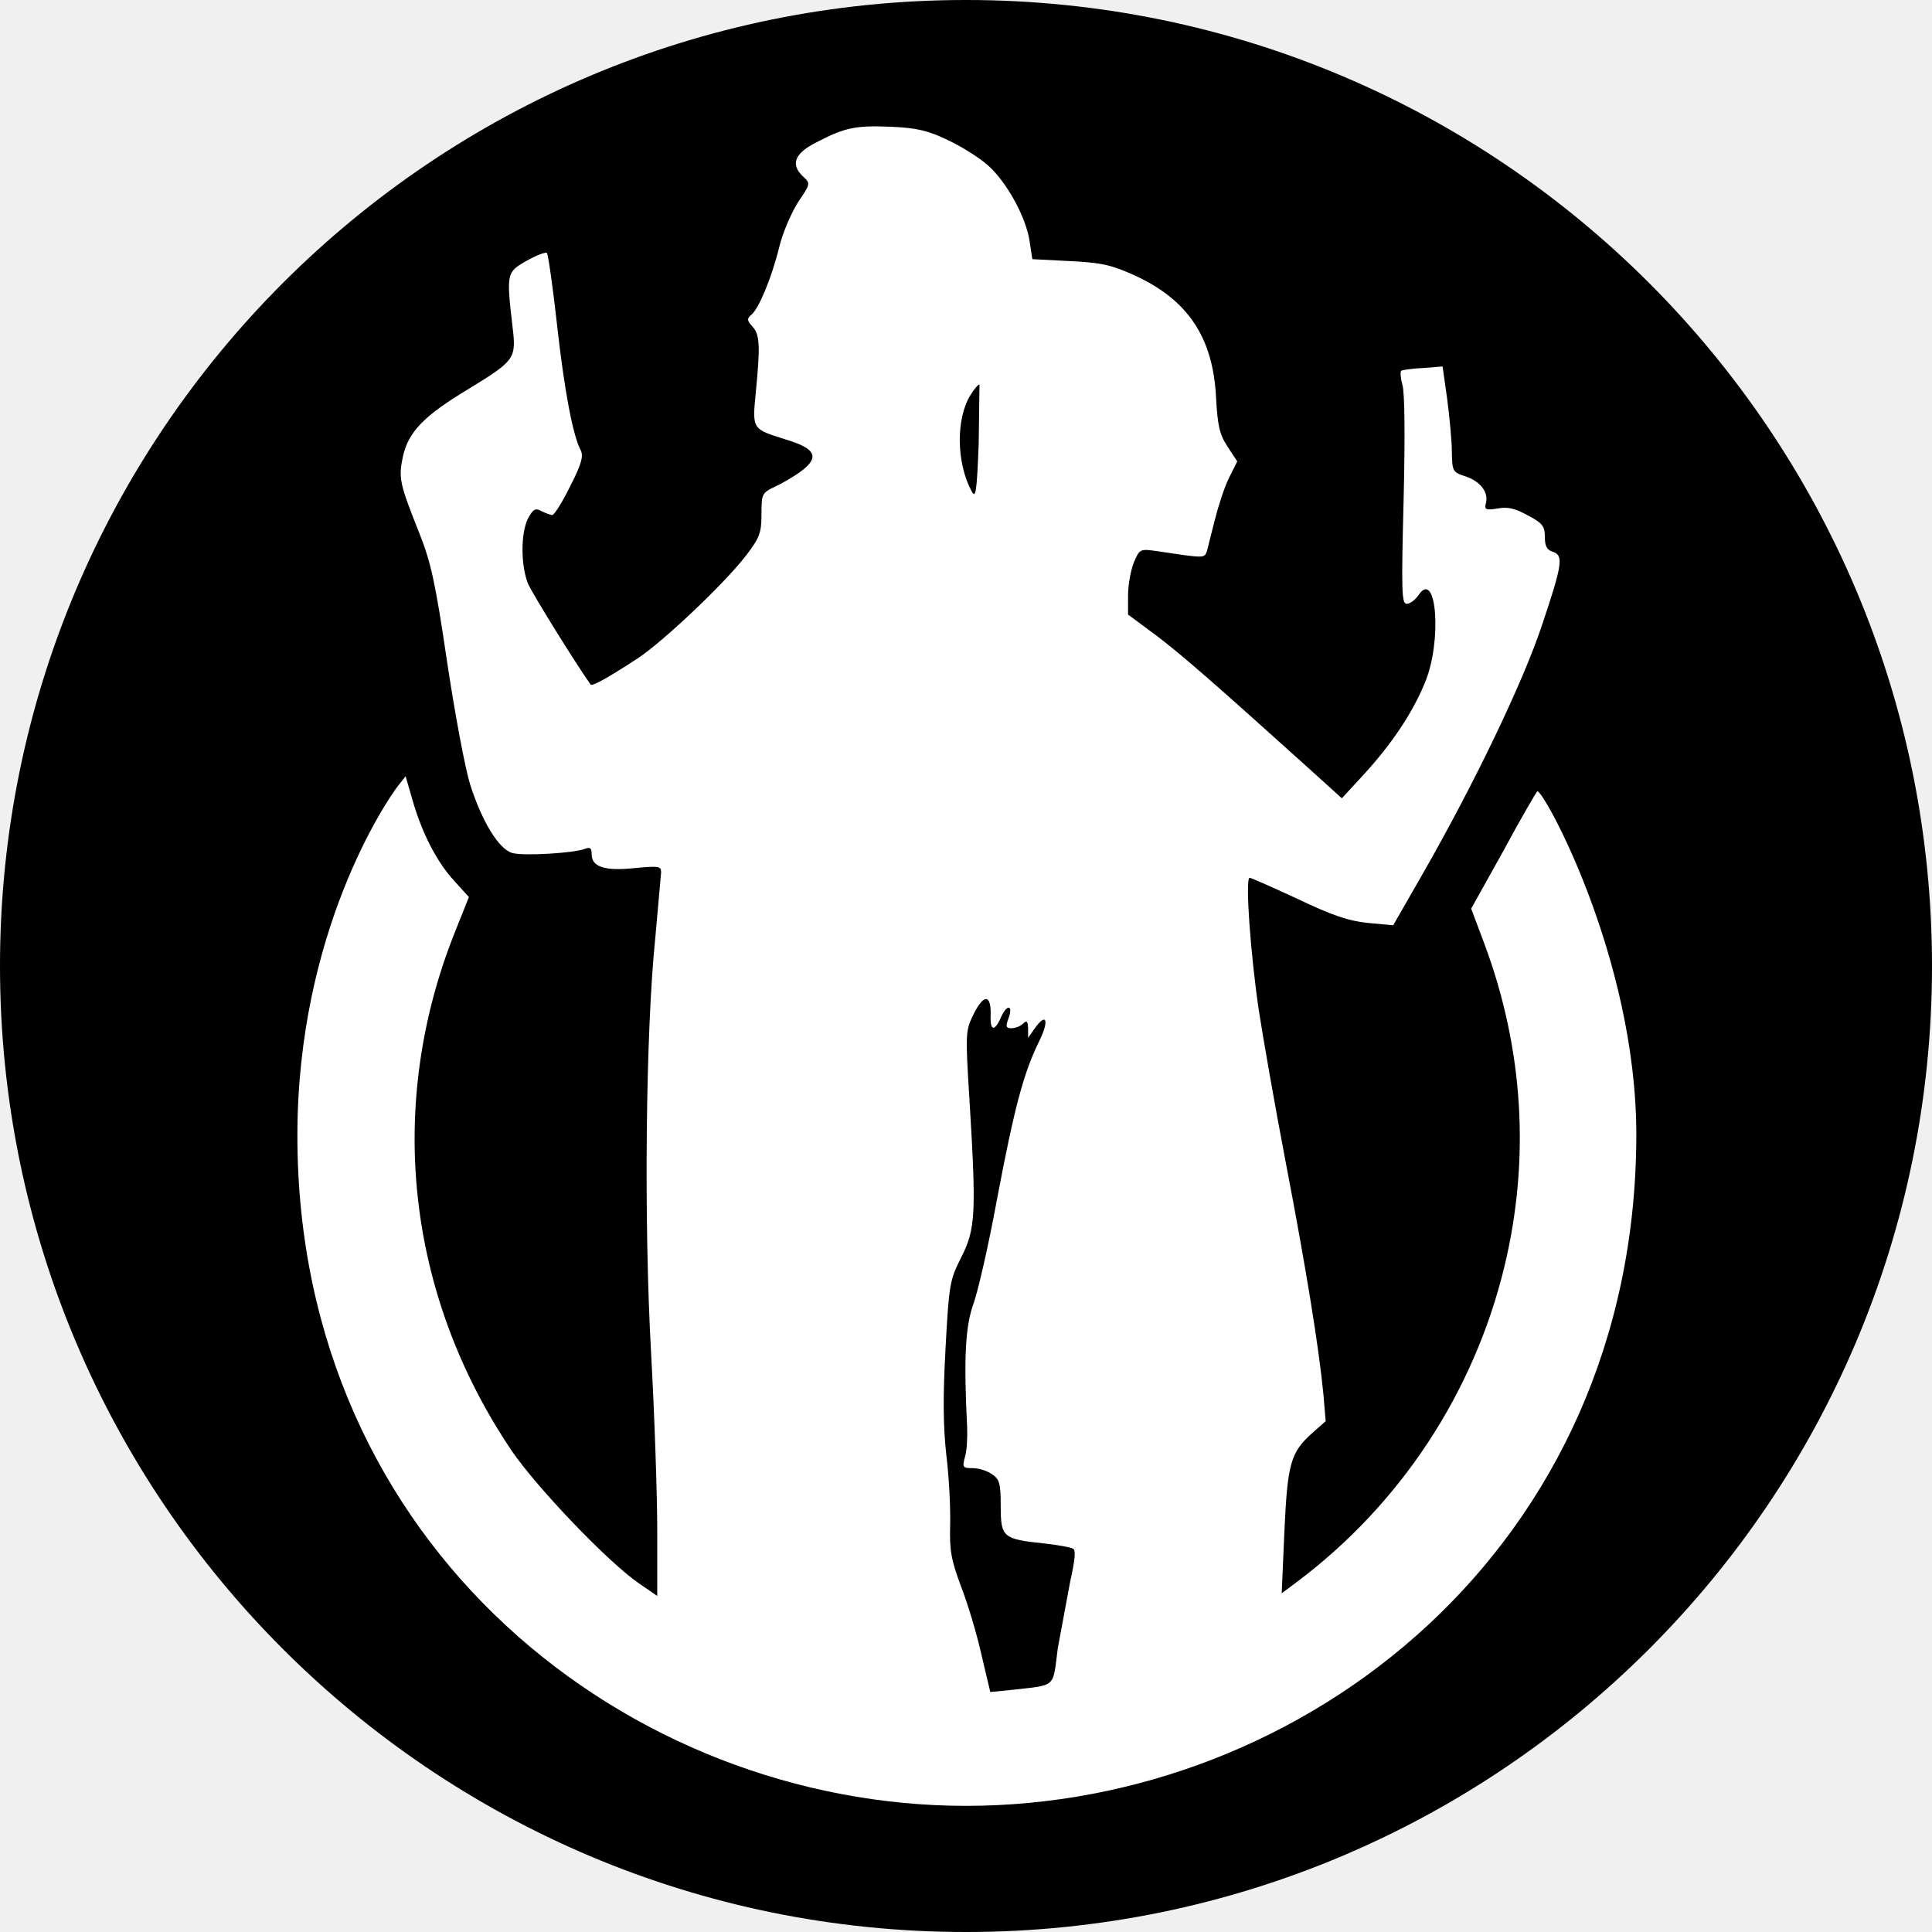
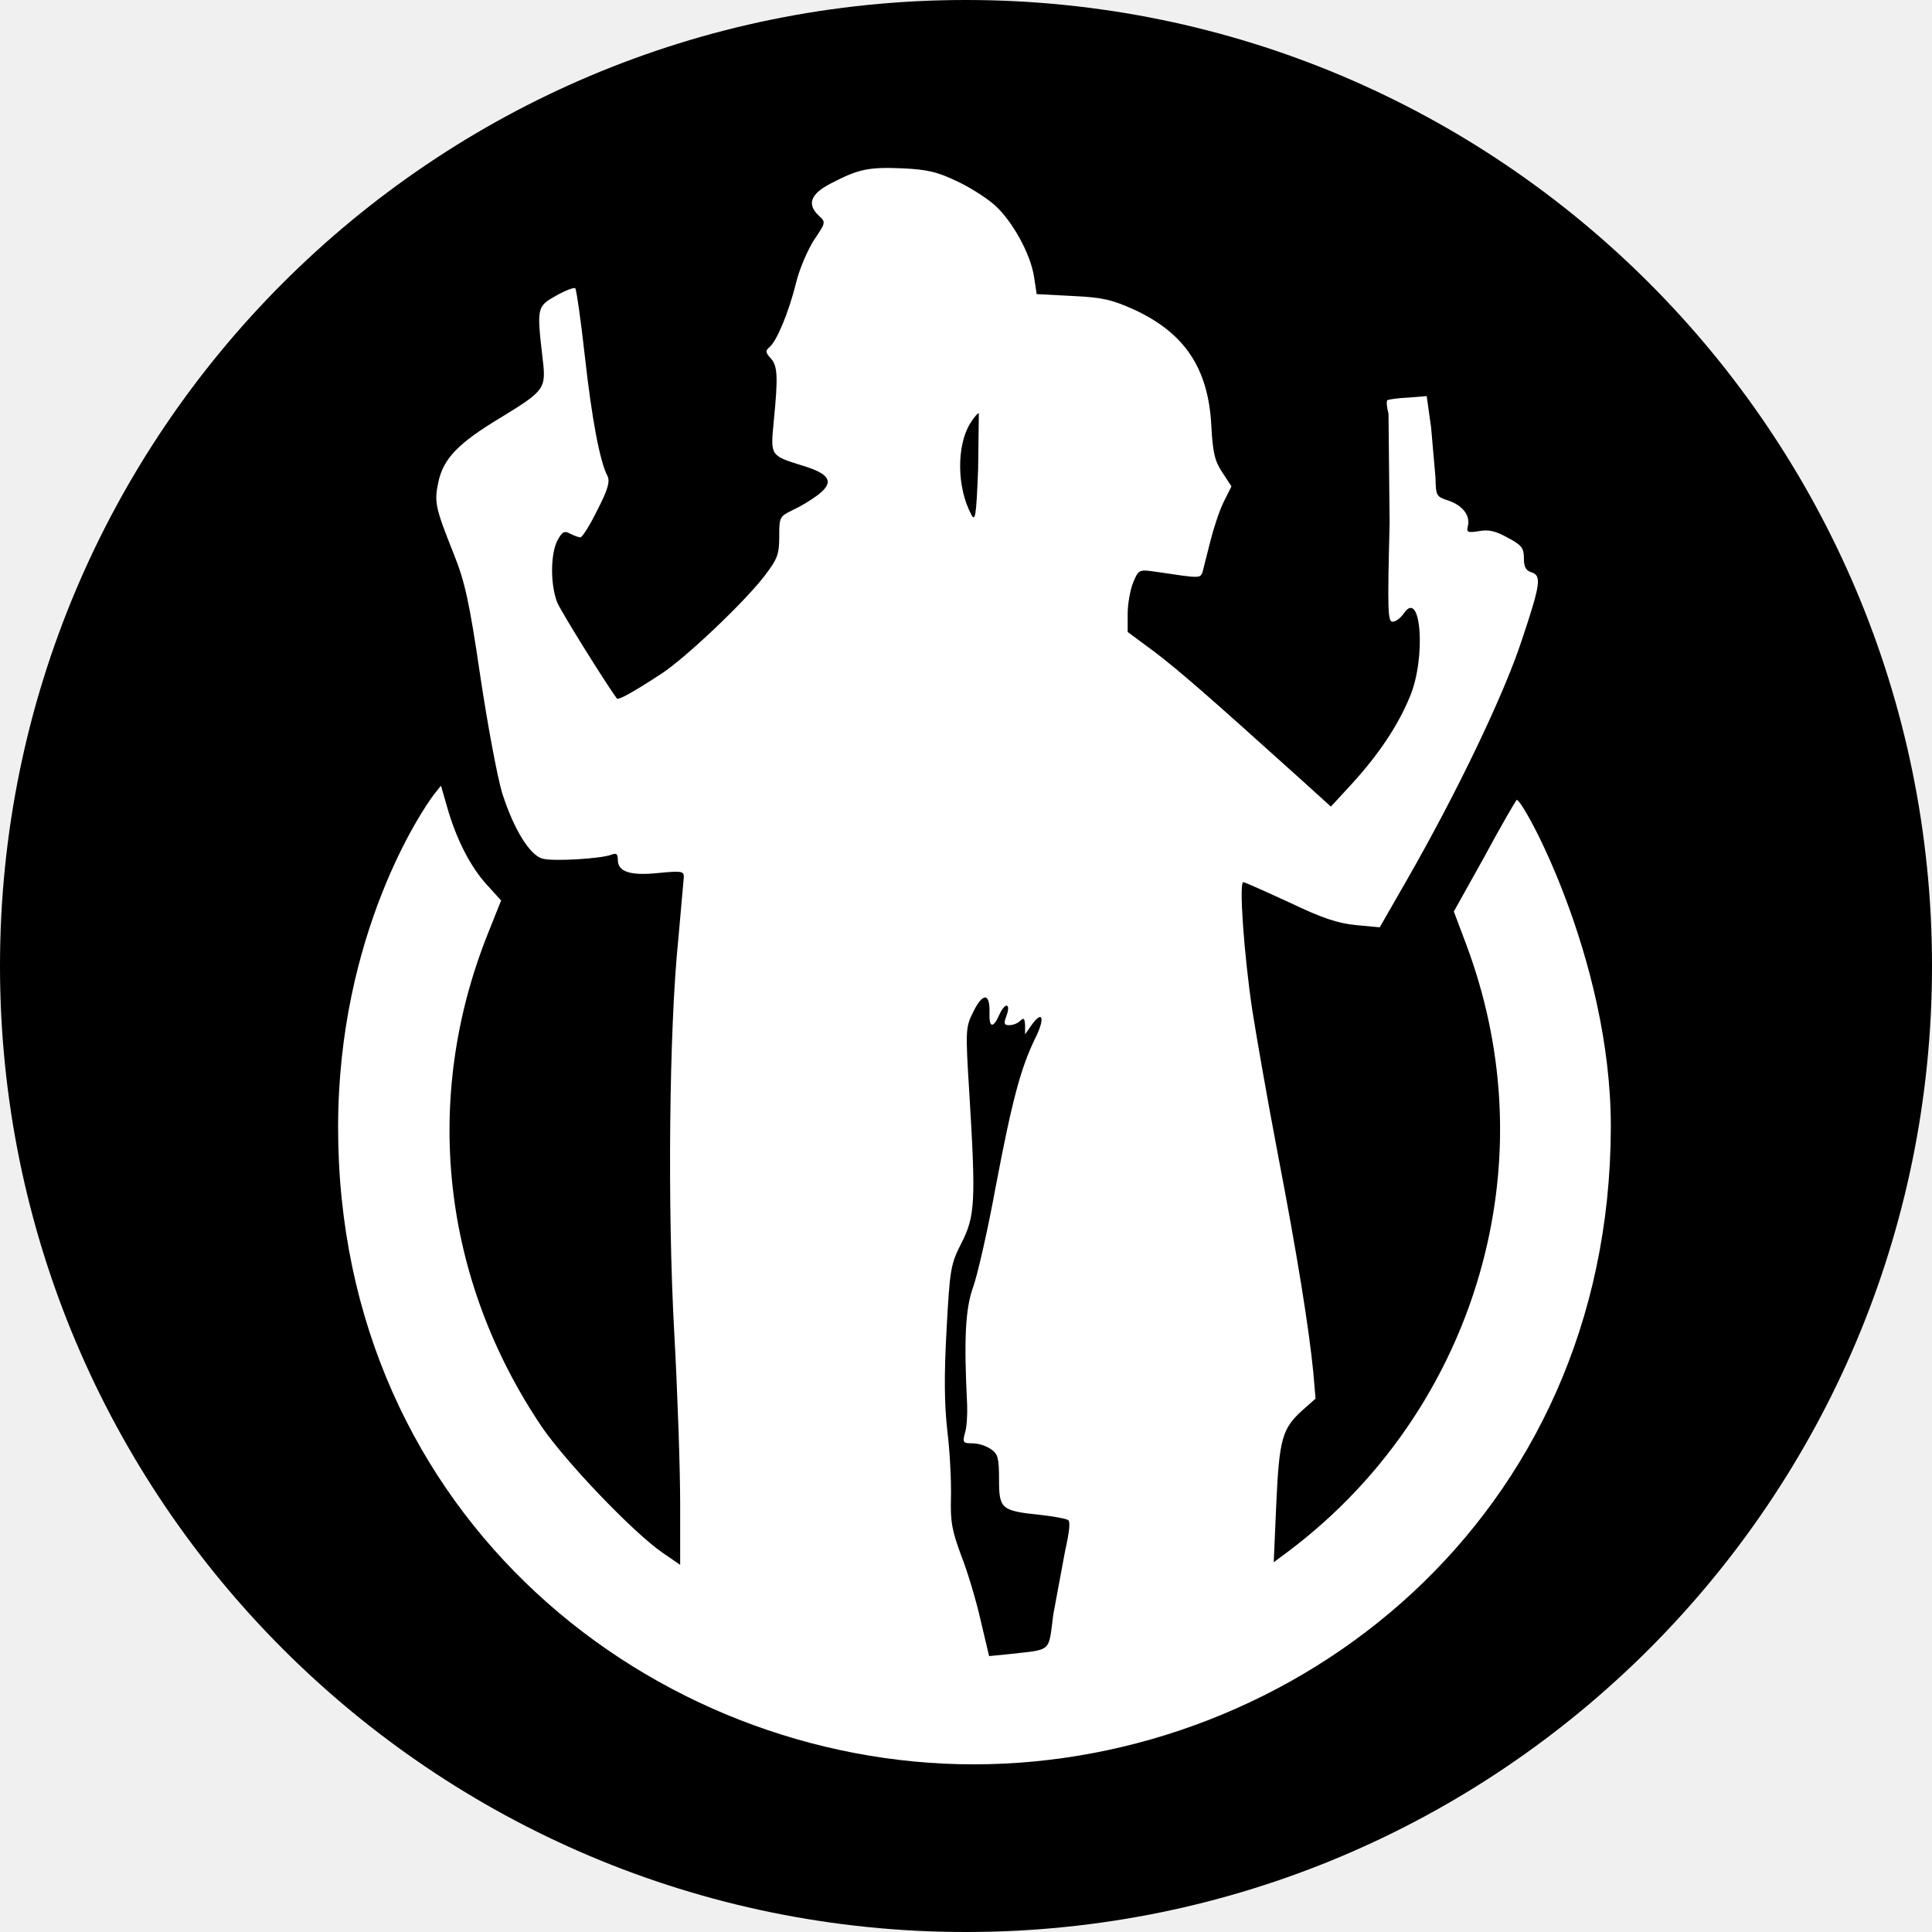
<svg xmlns="http://www.w3.org/2000/svg" width="100" height="100" viewBox="0 0 100 100">
  <circle fill="#000000" cx="50" cy="50" r="50" />
-   <path fill="#ffffff" d="M49.039 7.242c.699.32 1.618.899 2.077 1.298.979.859 1.997 2.697 2.177 3.955l.14.919 1.938.1c1.658.08 2.157.2 3.356.739 2.776 1.278 4.055 3.216 4.215 6.312.08 1.478.18 1.918.599 2.557l.499.759-.419.839c-.24.479-.559 1.458-.739 2.177l-.419 1.658c-.14.34-.12.34-2.517-.02-.959-.14-.959-.12-1.258.579-.16.399-.3 1.159-.3 1.698v.999l1.458 1.079c1.338 1.019 2.876 2.357 7.73 6.731l1.878 1.698 1.159-1.258c1.438-1.578 2.497-3.156 3.136-4.714.899-2.117.619-5.932-.32-4.554-.18.26-.439.459-.619.459-.26 0-.28-.619-.16-5.353.08-3.256.06-5.593-.06-5.972-.1-.36-.12-.699-.06-.739.08-.04.599-.12 1.139-.14l.999-.08.24 1.698c.12.939.24 2.157.24 2.737.02.999.04 1.039.719 1.258.759.26 1.198.819 1.039 1.398-.08.32 0 .36.619.26.519-.1.919 0 1.558.36.759.399.879.559.879 1.119 0 .459.1.659.399.759.579.18.519.619-.539 3.775-.979 2.956-3.496 8.21-6.232 12.983l-1.478 2.577-1.298-.12c-.999-.1-1.838-.38-3.635-1.238-1.298-.599-2.417-1.099-2.497-1.099-.24 0 .04 3.935.479 6.891.22 1.418.839 4.974 1.398 7.89 1.059 5.513 1.698 9.488 1.938 11.925l.12 1.418-.699.619c-1.119.999-1.278 1.578-1.438 5.093l-.14 3.196.779-.579a28.9 28.9 0 0 0 10.746-16.319c1.338-5.533.999-11.246-1.019-16.679l-.699-1.858 1.638-2.936c.879-1.638 1.698-3.036 1.778-3.136.24-.24 5.151 8.569 5.133 17.826C84.649 80.119 67.509 93.471 50 93.471c-17.372 0-34.607-13.346-34.607-34.686 0-10.514 4.583-17.307 5.222-18.126l.38-.479.34 1.178c.499 1.758 1.278 3.256 2.157 4.215l.779.859-.719 1.798c-3.595 8.989-2.517 18.776 2.936 26.866 1.298 1.898 4.954 5.733 6.572 6.851l.959.659V79.25c0-1.838-.14-5.992-.32-9.248-.38-6.831-.28-16.619.22-21.473l.3-3.376c0-.32-.12-.34-1.378-.22-1.538.16-2.217-.06-2.217-.719 0-.32-.08-.38-.34-.28-.539.22-3.156.38-3.755.22-.699-.18-1.578-1.618-2.197-3.555-.26-.839-.799-3.715-1.198-6.392-.599-4.075-.839-5.133-1.438-6.632-1.019-2.557-1.079-2.836-.839-3.955.28-1.258 1.079-2.097 3.376-3.476 2.417-1.478 2.497-1.578 2.297-3.216-.32-2.796-.32-2.836.739-3.436.499-.28.979-.459 1.039-.399s.3 1.698.519 3.675c.38 3.416.819 5.773 1.238 6.552.14.3.02.739-.559 1.858-.399.819-.819 1.478-.919 1.478s-.36-.1-.559-.2c-.32-.18-.439-.1-.699.38-.38.759-.38 2.417 0 3.376.24.539 2.417 4.055 3.236 5.213.08.12.899-.34 2.457-1.358 1.298-.859 4.454-3.835 5.593-5.313.699-.919.799-1.159.799-2.137 0-1.059.02-1.099.719-1.438.399-.18 1.039-.559 1.398-.839.899-.699.659-1.139-.879-1.598-1.718-.539-1.718-.519-1.538-2.377.24-2.437.22-3.036-.16-3.456-.3-.32-.3-.419-.06-.619.38-.32 1.039-1.878 1.438-3.496.18-.759.639-1.798.979-2.337.639-.939.639-.959.28-1.298-.699-.639-.479-1.218.679-1.798 1.458-.759 2.017-.879 3.875-.799 1.318.06 1.898.2 2.896.679z" />
-   <path fill="#000000" d="M50.398 52.485c-.419.859-.439.939-.22 4.414.36 5.912.32 6.711-.419 8.169-.599 1.178-.639 1.398-.819 4.734-.14 2.537-.12 4.035.04 5.493.14 1.119.22 2.736.2 3.615-.04 1.378.06 1.838.559 3.196.34.859.819 2.457 1.059 3.535l.459 1.937 1.019-.1c2.457-.28 2.197-.06 2.477-2.177l.639-3.436c.24-1.079.3-1.618.16-1.698-.12-.08-.799-.2-1.518-.28-2.117-.22-2.237-.32-2.237-1.918 0-1.178-.06-1.398-.439-1.658a1.97 1.97 0 0 0-.999-.32c-.519 0-.559-.04-.419-.559.1-.3.14-.999.12-1.538-.18-3.575-.1-5.213.32-6.392.24-.659.799-3.096 1.218-5.393.919-4.854 1.378-6.531 2.157-8.149.579-1.139.419-1.618-.22-.699l-.32.459v-.499c-.02-.38-.08-.419-.26-.24a.94.94 0 0 1-.599.24c-.28 0-.32-.08-.16-.499.26-.699-.06-.779-.38-.08-.34.779-.579.739-.539-.14.02-1.039-.36-1.059-.879-.02zm-.18-32.018c-.739 1.218-.719 3.475.06 4.934.22.439.28.16.38-2.457l.04-3.036c-.04-.04-.26.2-.479.559z" />
+   <path fill="#ffffff" d="M49.482 9.357c.664.304 1.538.855 1.974 1.234.931.817 1.898 2.564 2.069 3.759l.133.874 1.842.095c1.576.076 2.05.19 3.19.702 2.639 1.215 3.854 3.057 4.007 6 .076 1.405.171 1.823.569 2.431l.474.721-.398.798c-.228.455-.531 1.386-.702 2.069l-.398 1.576c-.133.323-.114.323-2.393-.019-.912-.133-.912-.114-1.196.55-.152.379-.285 1.102-.285 1.614v.95l1.386 1.026c1.272.969 2.734 2.24 7.348 6.398l1.785 1.614 1.102-1.196c1.367-1.5 2.374-3 2.981-4.481.855-2.012.588-5.639-.304-4.329-.171.247-.417.436-.588.436-.247 0-.266-.588-.152-5.088l-.057-5.677c-.095-.342-.114-.664-.057-.702.076-.038.569-.114 1.083-.133l.95-.076.228 1.614.228 2.602c.019.95.038.988.683 1.196.721.247 1.139.779.988 1.329-.076.304 0 .342.588.247.493-.095.874 0 1.481.342.721.379.836.531.836 1.064 0 .436.095.626.379.721.55.171.493.588-.512 3.588-.931 2.81-3.323 7.804-5.924 12.341l-1.405 2.45-1.234-.114c-.95-.095-1.747-.361-3.455-1.177-1.234-.569-2.297-1.045-2.374-1.045-.228 0 .038 3.74.455 6.55.209 1.348.798 4.728 1.329 7.5 1.007 5.24 1.614 9.019 1.842 11.335l.114 1.348-.664.588c-1.064.95-1.215 1.5-1.367 4.841l-.133 3.038.74-.55c5.102-3.827 8.715-9.314 10.215-15.512 1.272-5.259.95-10.69-.969-15.854l-.664-1.766 1.557-2.791c.836-1.557 1.614-2.886 1.69-2.981.228-.228 4.896 8.145 4.879 16.945-.045 20.278-16.337 32.97-32.98 32.97-16.513 0-32.896-12.686-32.896-32.971 0-9.994 4.356-16.451 4.964-17.23l.361-.455.323 1.12c.474 1.671 1.215 3.095 2.05 4.007l.74.817-.683 1.709c-3.417 8.545-2.393 17.848 2.791 25.538 1.234 1.804 4.709 5.45 6.247 6.512l.912.626v-3.19c0-1.747-.133-5.696-.304-8.791-.361-6.493-.266-15.797.209-20.411l.285-3.209c0-.304-.114-.323-1.31-.209-1.462.152-2.107-.057-2.107-.683 0-.304-.076-.361-.323-.266-.512.209-3 .361-3.569.209-.664-.171-1.5-1.538-2.088-3.379-.247-.798-.759-3.531-1.139-6.076-.569-3.873-.798-4.879-1.367-6.304-.969-2.431-1.026-2.696-.798-3.759.266-1.196 1.026-1.993 3.209-3.304 2.297-1.405 2.374-1.5 2.183-3.057-.304-2.658-.304-2.696.702-3.266.474-.266.931-.436.988-.379s.285 1.614.493 3.493c.361 3.247.779 5.488 1.177 6.228.133.285.019.702-.531 1.766-.379.779-.779 1.405-.874 1.405s-.342-.095-.531-.19c-.304-.171-.417-.095-.664.361-.361.721-.361 2.297 0 3.209.228.512 2.297 3.854 3.076 4.955.076.114.855-.323 2.336-1.291 1.234-.817 4.234-3.645 5.316-5.05.664-.874.759-1.102.759-2.031 0-1.007.019-1.045.683-1.367a7.94 7.94 0 0 0 1.329-.798c.855-.664.626-1.083-.836-1.519-1.633-.512-1.633-.493-1.462-2.259.228-2.316.209-2.886-.152-3.285-.285-.304-.285-.398-.057-.588.361-.304.988-1.785 1.367-3.323.171-.721.607-1.709.931-2.221.607-.893.607-.912.266-1.234-.664-.607-.455-1.158.645-1.709 1.386-.721 1.917-.836 3.683-.759 1.253.057 1.804.19 2.753.645l-.002.001z" />
+   <path fill="#000000" d="M50.38 52.362c-.398.817-.417.893-.209 4.196.342 5.62.304 6.379-.398 7.765-.569 1.12-.607 1.329-.779 4.5-.133 2.412-.114 3.835.038 5.221.133 1.064.209 2.601.19 3.436-.038 1.31.057 1.747.531 3.038.323.817.779 2.336 1.007 3.36l.436 1.841.969-.095c2.336-.266 2.088-.057 2.355-2.069l.607-3.266c.228-1.026.285-1.538.152-1.614-.114-.076-.759-.19-1.443-.266-2.012-.209-2.126-.304-2.126-1.823 0-1.12-.057-1.329-.417-1.576a1.87 1.87 0 0 0-.95-.304c-.493 0-.531-.038-.398-.531.095-.285.133-.95.114-1.462-.171-3.398-.095-4.955.304-6.076.228-.626.759-2.943 1.158-5.126.874-4.614 1.31-6.208 2.05-7.746.55-1.083.398-1.538-.209-.664l-.304.436v-.474c-.019-.361-.076-.398-.247-.228-.157.141-.358.221-.569.228-.266 0-.304-.076-.152-.474.247-.664-.057-.74-.361-.076-.323.74-.55.702-.512-.133.019-.988-.342-1.007-.836-.019v.003zm-.171-30.435c-.702 1.158-.683 3.303.057 4.69.209.417.266.152.361-2.336l.038-2.886c-.038-.038-.247.19-.455.531h-.001z" />
</svg>
